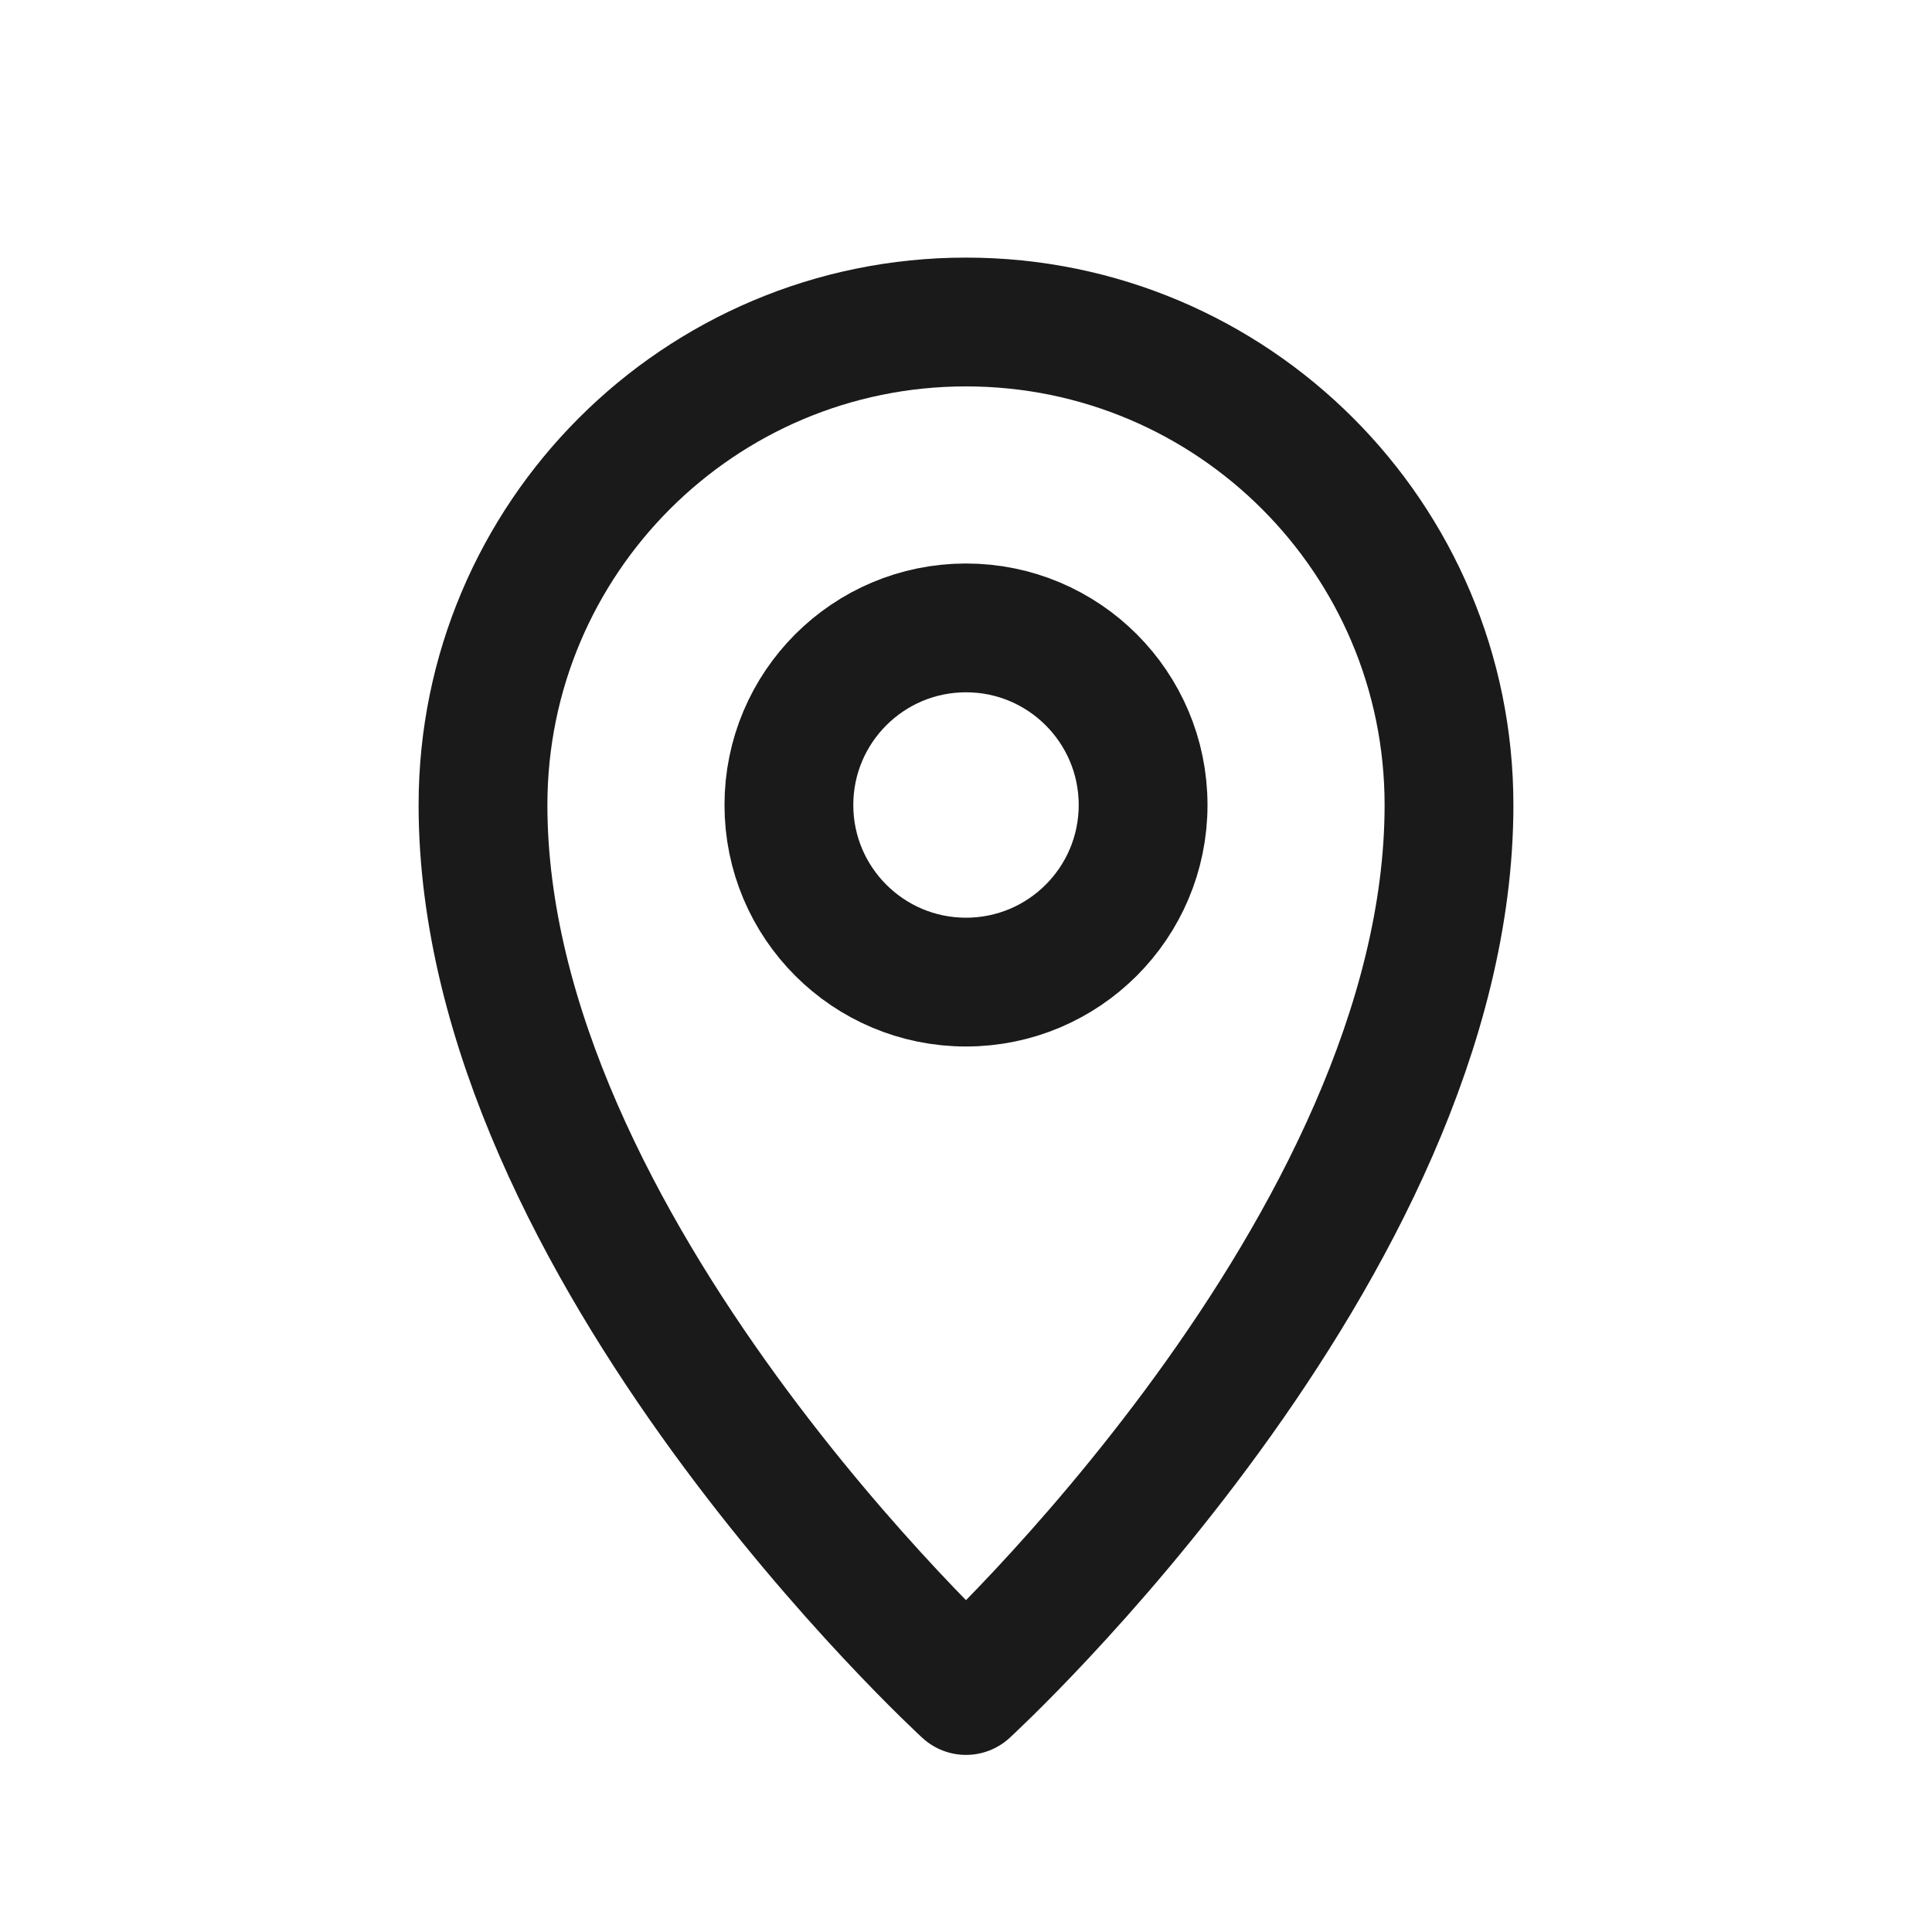
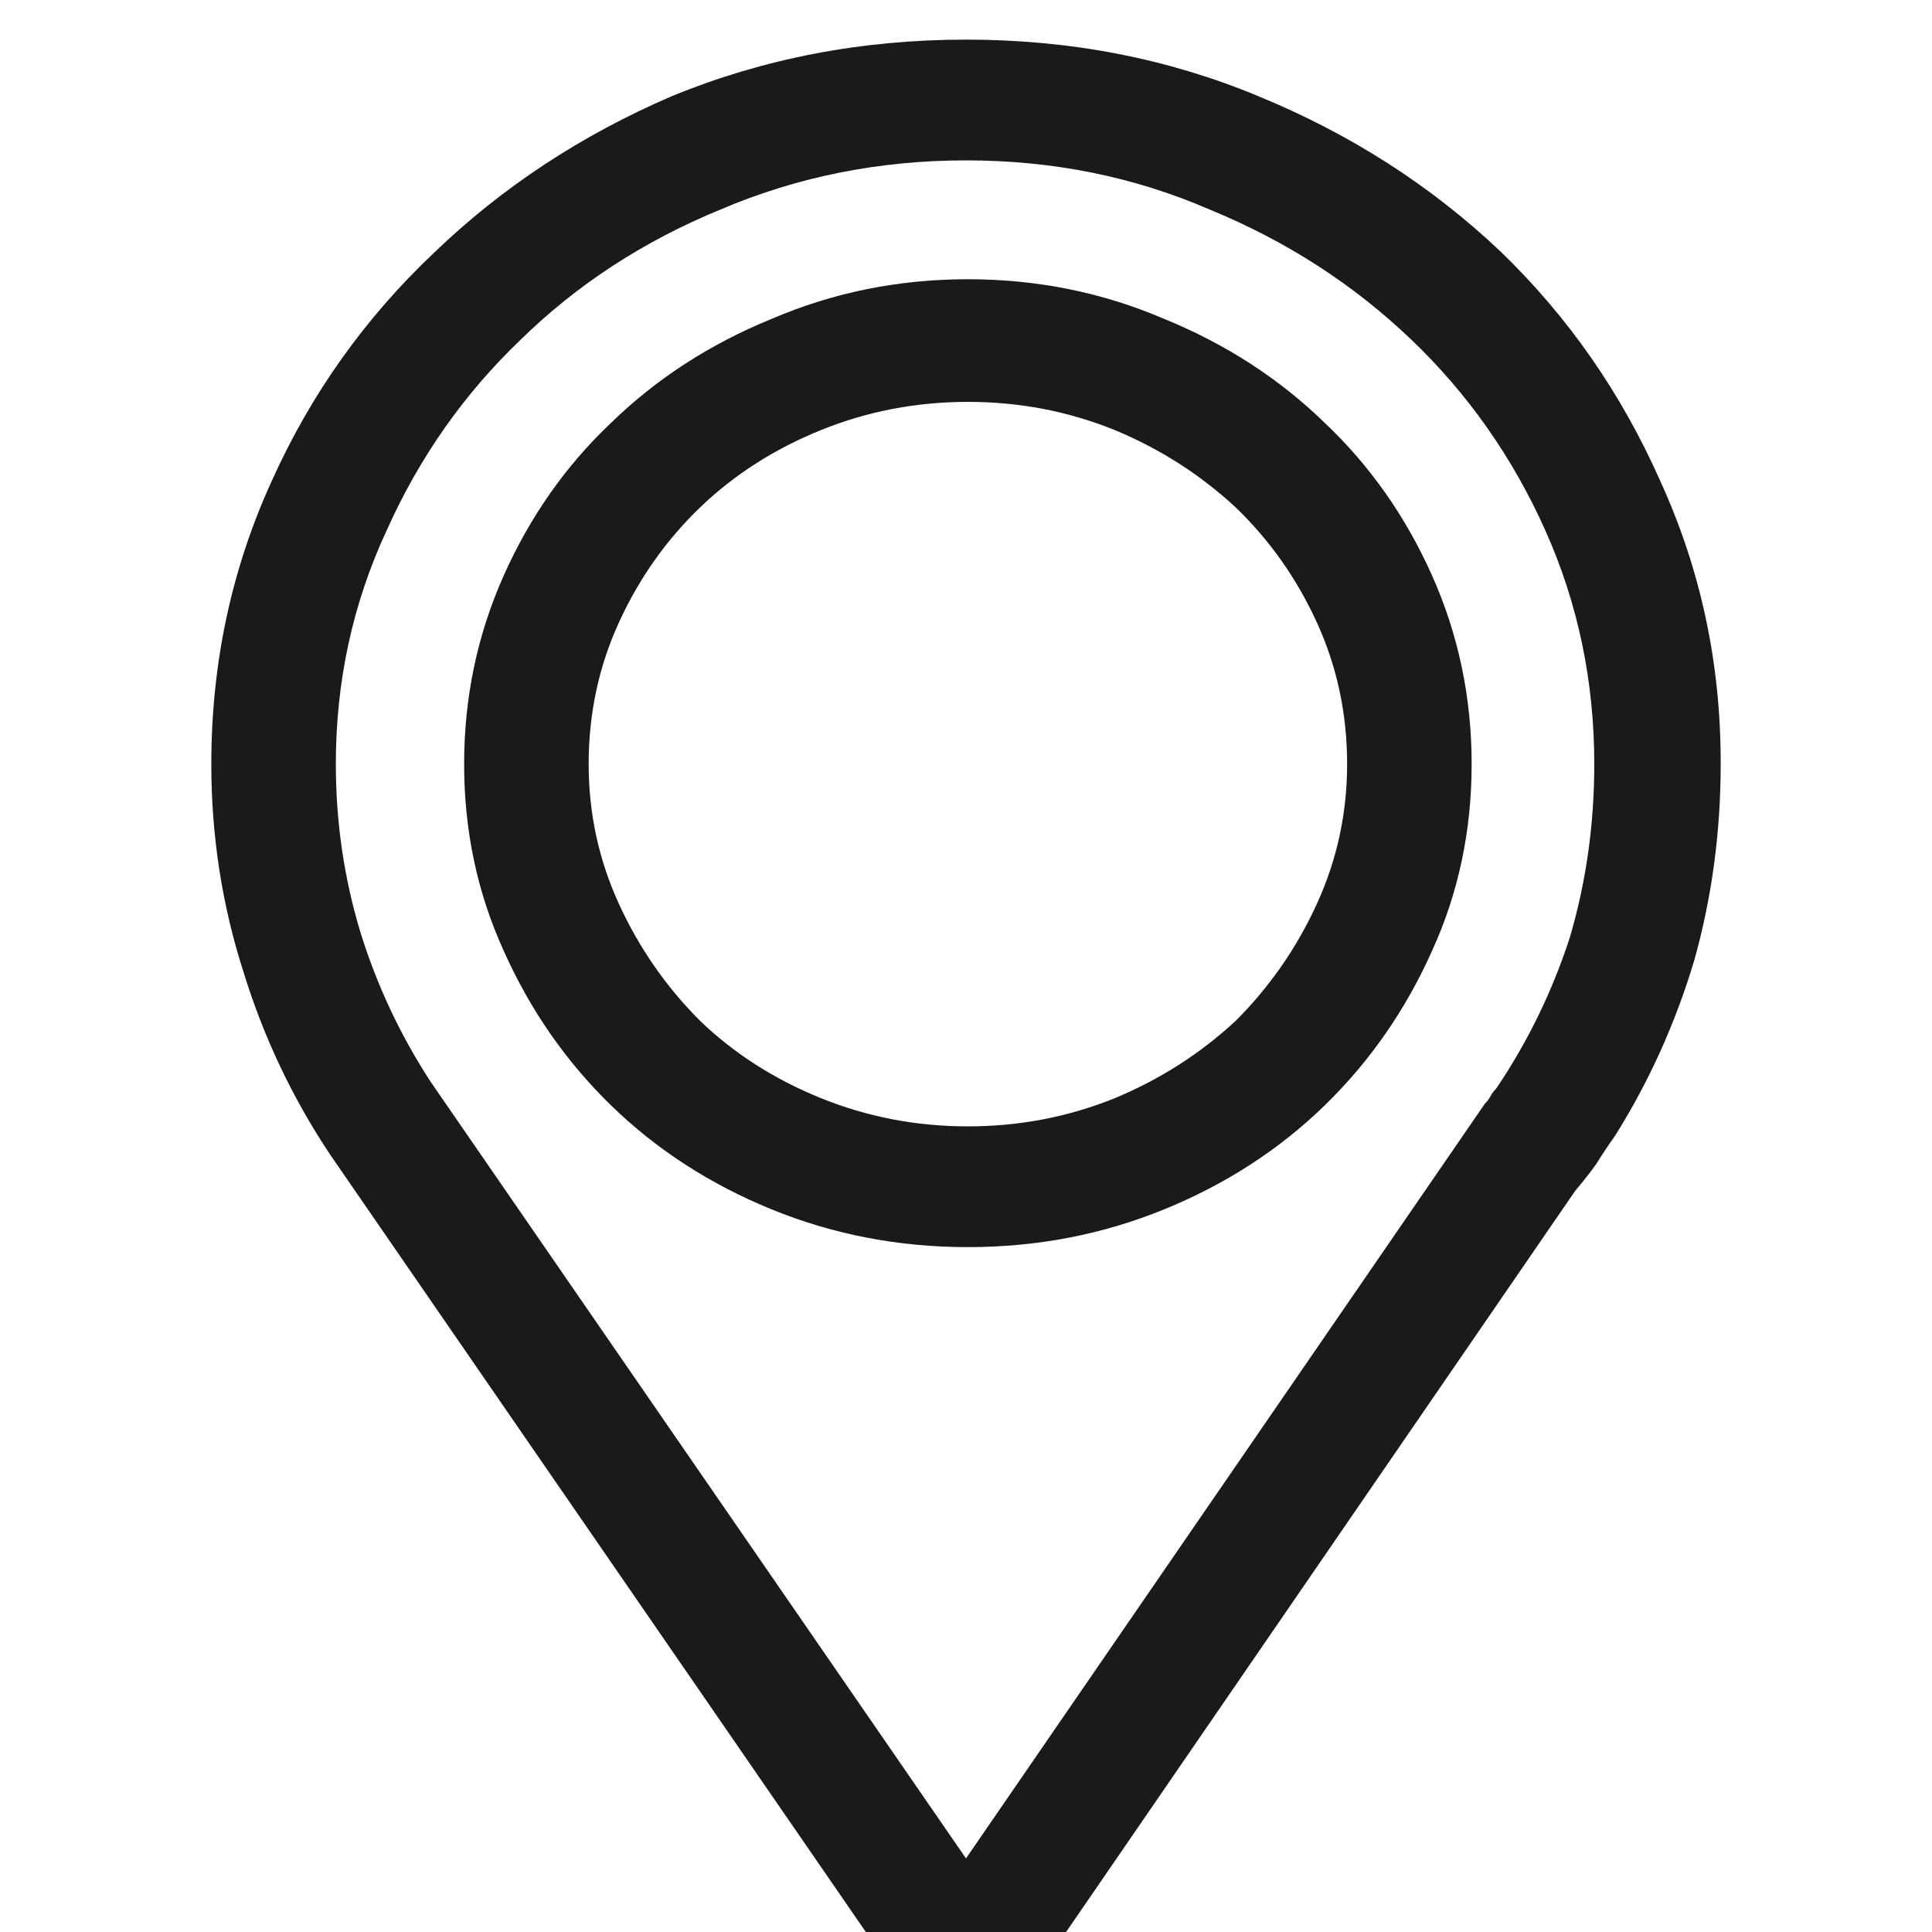
- <svg xmlns="http://www.w3.org/2000/svg" viewBox="0 0 24 24" width="24" height="24" color="#1a1a1a" fill="none" stroke="currentColor" stroke-width="1.6" stroke-linecap="round" stroke-linejoin="round">
-   <path d="M12 21s-6-5.5-6-11a6 6 0 0 1 12 0c0 5.5-6 11-6 11z" />
-   <circle cx="12" cy="10" r="2.2" />
+ <svg xmlns="http://www.w3.org/2000/svg" viewBox="0 -960 1024 1024" width="24" height="24" fill="#1a1a1a">
+   <path d="M793 -383Q791 -381 790 -379Q789 -377 787 -375L512 25L228 -387Q204 -424 191 -466Q178 -509 178 -555Q178 -621 205 -679Q231 -737 276 -780Q321 -824 382 -849Q443 -875 512 -875Q581 -875 641 -849Q702 -824 748 -780Q793 -737 819 -679Q845 -621 845 -555Q845 -507 832 -463Q818 -420 793 -383L793 -383ZM912 -556Q912 -635 880 -705Q849 -775 795 -827Q740 -879 667 -909Q595 -939 512 -939Q429 -939 356 -909Q284 -878 230 -826Q175 -774 144 -705Q112 -635 112 -555Q112 -555 112 -555Q112 -555 112 -555Q112 -498 129 -445Q145 -393 175 -348L472 83L470 85L473 85L473 85L553 85L552 83L835 -329Q841 -336 846 -343Q851 -351 856 -358Q883 -401 898 -451Q912 -501 912 -555Q912 -555 912 -555Q912 -556 912 -556L912 -556ZM513 -363Q472 -363 435 -378Q398 -393 371 -419Q344 -446 328 -481Q312 -516 312 -555Q312 -595 328 -630Q344 -665 371 -691Q398 -717 435 -732Q472 -747 513 -747Q554 -747 591 -732Q627 -717 655 -691Q682 -665 698 -630Q714 -595 714 -555Q714 -516 698 -481Q682 -446 655 -419Q627 -393 591 -378Q554 -363 513 -363ZM513 -812Q458 -812 409 -791Q360 -771 324 -736Q288 -702 267 -655Q246 -608 246 -555Q246 -502 267 -456Q288 -409 324 -374Q360 -339 409 -319Q458 -299 513 -299Q568 -299 617 -319Q666 -339 702 -374Q738 -409 759 -456Q780 -502 780 -555Q780 -608 759 -655Q738 -702 702 -736Q666 -771 617 -791Q568 -812 513 -812L513 -812Z" />
</svg>
